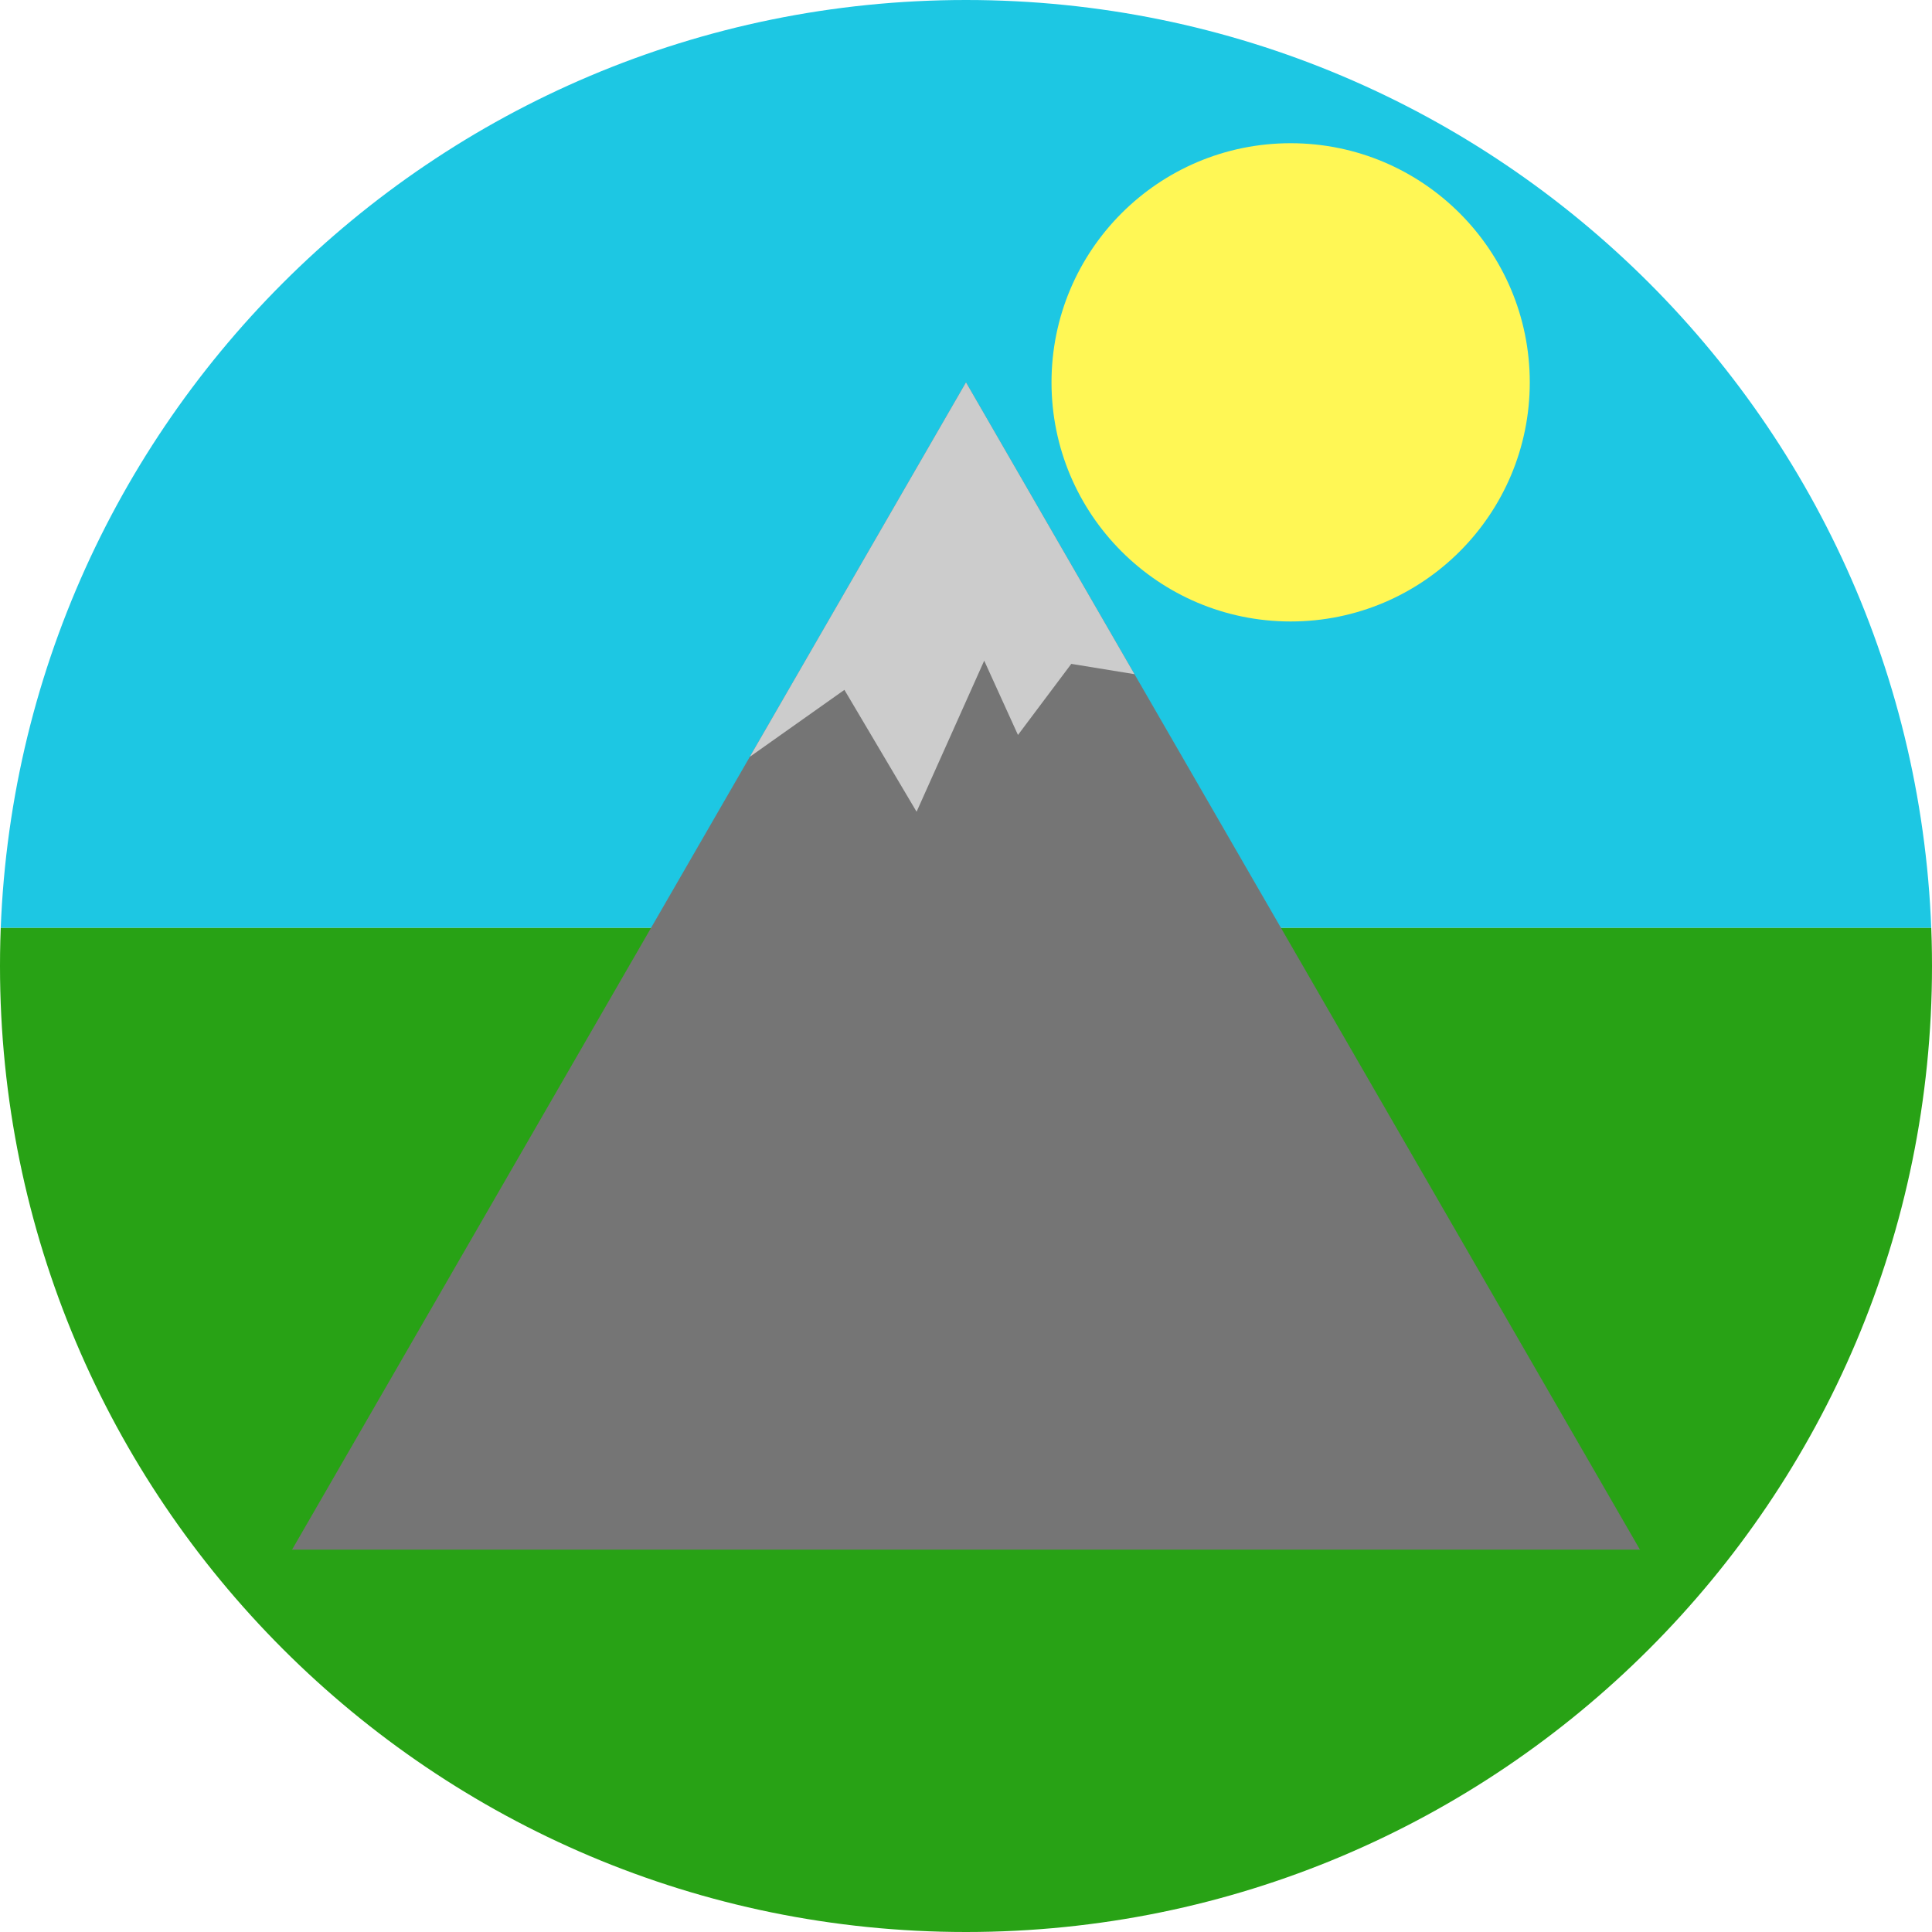
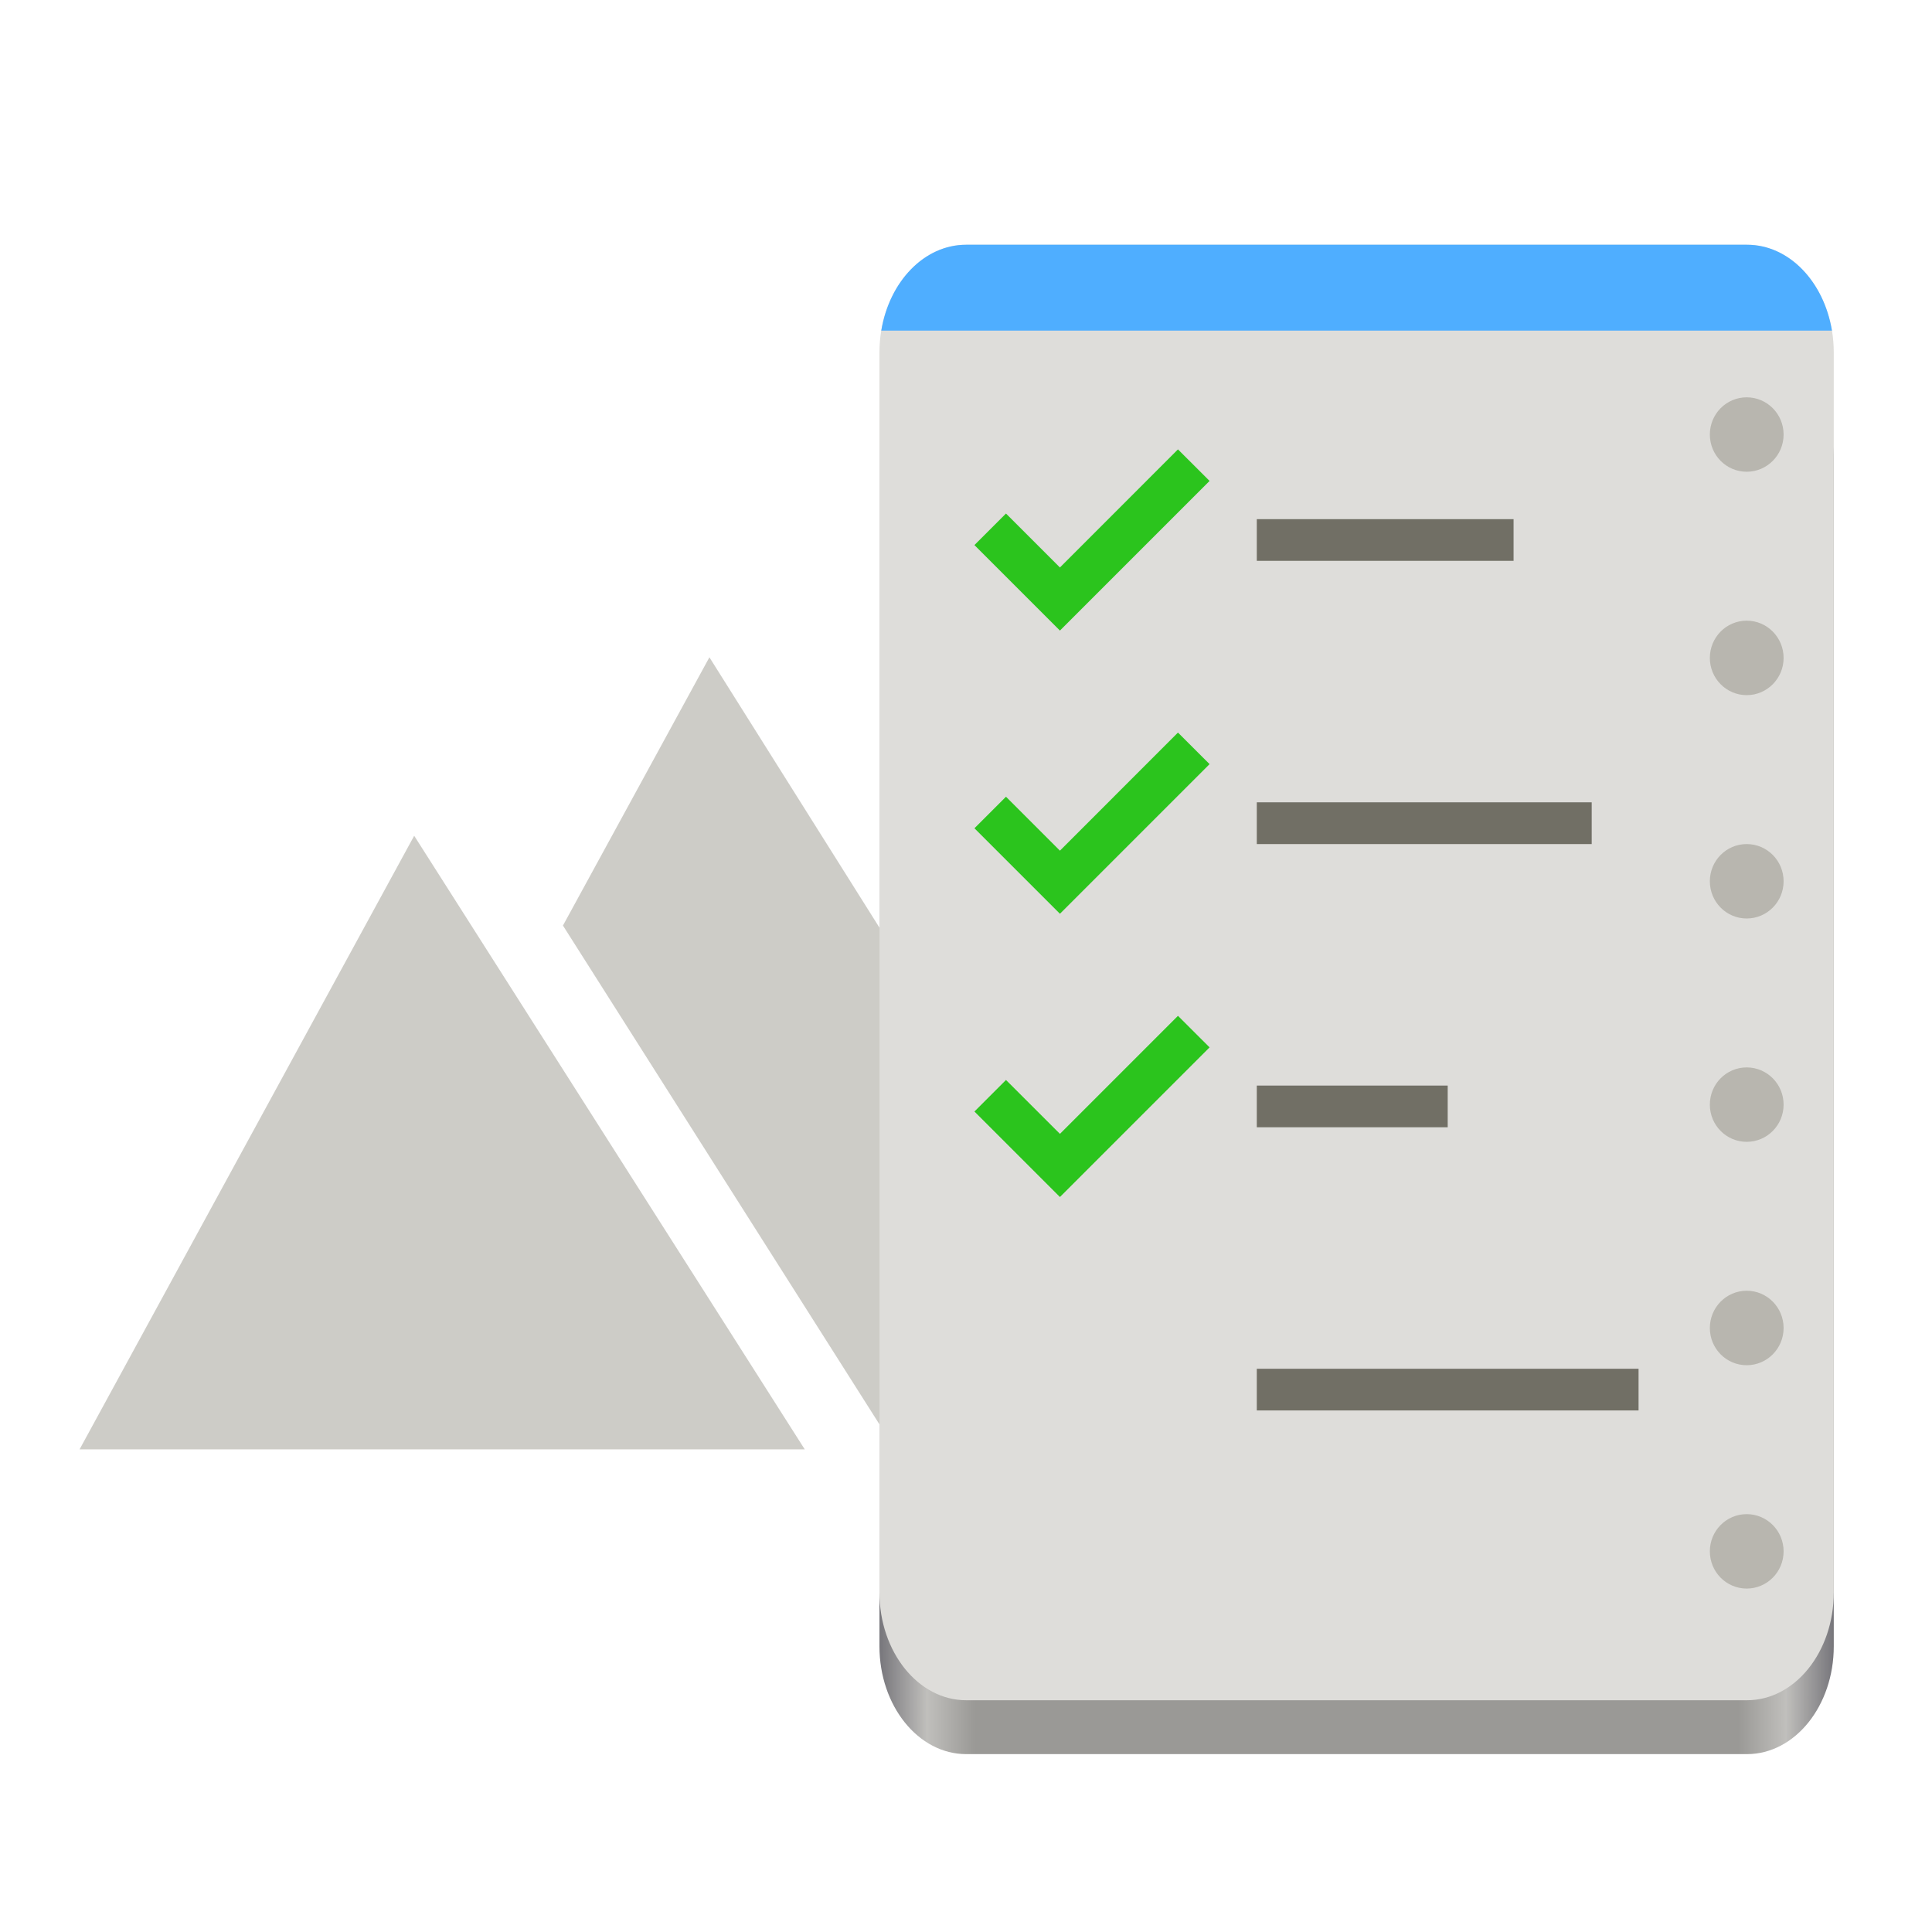
- <svg xmlns="http://www.w3.org/2000/svg" width="512" height="512" viewBox="0 0 512 512" version="1.1" id="svg5">
-   <defs id="defs2">
-     <clipPath clipPathUnits="userSpaceOnUse" id="clipPath3498">
-       <circle style="display:inline;fill:#000000;stroke-width:1.049" id="circle3500" cx="256" cy="256" r="256" />
-     </clipPath>
-   </defs>
-   <g id="layer1" clip-path="url(#clipPath3498)">
-     <rect style="fill:#1dc7e3;fill-opacity:1" id="rect6020" width="512" height="245.915" x="0" y="0" />
-     <rect style="fill:#28a215;fill-opacity:1" id="rect3052" width="512" height="266.085" x="0" y="245.915" />
-     <path style="fill:#757575;fill-opacity:1" id="path61" d="M 434.602,359.116 256,359.116 77.398,359.116 166.699,204.442 256,49.768 345.301,204.442 Z" transform="translate(4.5388651e-7,51.55808)" />
-     <path style="fill:#cccccc;fill-opacity:1" d="m 256,101.326 -57.295,99.237 25.072,-17.744 19.128,32.3 17.92,-40.036 8.948,19.689 14.129,-18.838 16.747,2.729 z" id="path1108" />
-     <circle style="fill:#fff755;fill-opacity:1" id="path273" cx="342.034" cy="101.326" r="63.372" />
+ <svg xmlns="http://www.w3.org/2000/svg" height="128px" viewBox="0 0 128 128" width="128px">
+   <linearGradient id="a" gradientTransform="matrix(0.141131 0 0 0.305451 45.76151 253.4819)" gradientUnits="userSpaceOnUse" x1="88.596" x2="536.596" y1="-449.394" y2="-449.394">
+     <stop offset="0" stop-color="#77767b" />
+     <stop offset="0.05" stop-color="#c0bfbc" />
+     <stop offset="0.1" stop-color="#9a9996" />
+     <stop offset="0.9" stop-color="#9a9996" />
+     <stop offset="0.95" stop-color="#c0bfbc" />
+     <stop offset="1" stop-color="#77767b" />
+   </linearGradient>
+   <path d="m 5.273 96.023 h 48.043 l -25.875 -40.652 z m 0 0" fill="#cdccc7" />
+   <path d="m 47 43.547 l -9.703 17.773 l 22.02 34.703 h 20.691 z m 0 0" fill="#cdccc7" />
+   <path d="m 64.012 23.355 h 51.73 c 3.176 0 5.75 3.199 5.75 7.145 v 78.57 c 0 3.945 -2.574 7.145 -5.75 7.145 h -51.73 c -3.172 0 -5.746 -3.199 -5.746 -7.145 v -78.57 c 0 -3.945 2.574 -7.145 5.746 -7.145 z m 0 0" fill="url(#a)" />
+   <path d="m 64.012 16.215 h 51.73 c 3.176 0 5.75 3.195 5.75 7.141 v 82.145 c 0 3.945 -2.574 7.145 -5.75 7.145 h -51.73 c -3.172 0 -5.746 -3.199 -5.746 -7.145 v -82.145 c 0 -3.945 2.574 -7.141 5.746 -7.141 z m 0 0" fill="#deddda" />
+   <g fill="#b8b6af" stroke="#b8b6af" stroke-width="1.001">
+     <path d="m 117.668 28.789 c 0 1.086 -0.871 1.965 -1.945 1.965 s -1.941 -0.879 -1.941 -1.965 c 0 -1.086 0.867 -1.965 1.941 -1.965 s 1.945 0.879 1.945 1.965 z m 0 0" />
+     <path d="m 117.668 43.59 c 0 1.082 -0.871 1.965 -1.945 1.965 s -1.941 -0.883 -1.941 -1.965 c 0 -1.086 0.867 -1.969 1.941 -1.969 s 1.945 0.883 1.945 1.969 z m 0 0" />
+     <path d="m 117.668 58.387 c 0 1.086 -0.871 1.965 -1.945 1.965 s -1.941 -0.879 -1.941 -1.965 c 0 -1.086 0.867 -1.965 1.941 -1.965 s 1.945 0.879 1.945 1.965 z m 0 0" />
+     <path d="m 117.668 73.184 c 0 1.086 -0.871 1.965 -1.945 1.965 s -1.941 -0.879 -1.941 -1.965 c 0 -1.086 0.867 -1.965 1.941 -1.965 s 1.945 0.879 1.945 1.965 z m 0 0" />
+     <path d="m 117.668 87.984 c 0 1.086 -0.871 1.965 -1.945 1.965 s -1.941 -0.879 -1.941 -1.965 c 0 -1.086 0.867 -1.969 1.941 -1.969 s 1.945 0.883 1.945 1.969 z m 0 0" />
+     <path d="m 117.668 102.781 c 0 1.086 -0.871 1.965 -1.945 1.965 s -1.941 -0.879 -1.941 -1.965 c 0 -1.086 0.867 -1.965 1.941 -1.965 s 1.945 0.879 1.945 1.965 z m 0 0" />
  </g>
+   <path d="m 83.266 90.684 h 25.293 v 2.762 h -25.293 z m 0 0" fill="#716f65" />
+   <path d="m 83.266 71.922 h 12.648 v 2.762 h -12.648 z m 0 0" fill="#716f65" />
+   <path d="m 78.043 67.301 l -7.82 7.82 l -3.574 -3.57 l -2.09 2.09 l 5.664 5.664 l 9.914 -9.914 z m 0 0" fill="#2bc41d" />
+   <path d="m 83.266 53.156 h 22.188 v 2.766 h -22.188 z m 0 0" fill="#716f65" />
+   <path d="m 78.043 48.535 l -7.82 7.824 l -3.574 -3.574 l -2.09 2.09 l 5.664 5.664 l 9.914 -9.914 z m 0 0" fill="#2bc41d" />
+   <path d="m 83.266 34.395 h 17.012 v 2.762 h -17.012 z m 0 0" fill="#716f65" />
+   <path d="m 78.043 29.773 l -7.82 7.824 l -3.574 -3.574 l -2.09 2.09 l 5.664 5.664 l 9.914 -9.914 z m 0 0" fill="#2bc41d" />
+   <path d="m 64.012 16.215 c -2.781 0 -5.086 2.434 -5.625 5.688 h 62.984 c -0.539 -3.254 -2.844 -5.688 -5.629 -5.688 z m 0 0" fill="#4faeff" />
</svg>
